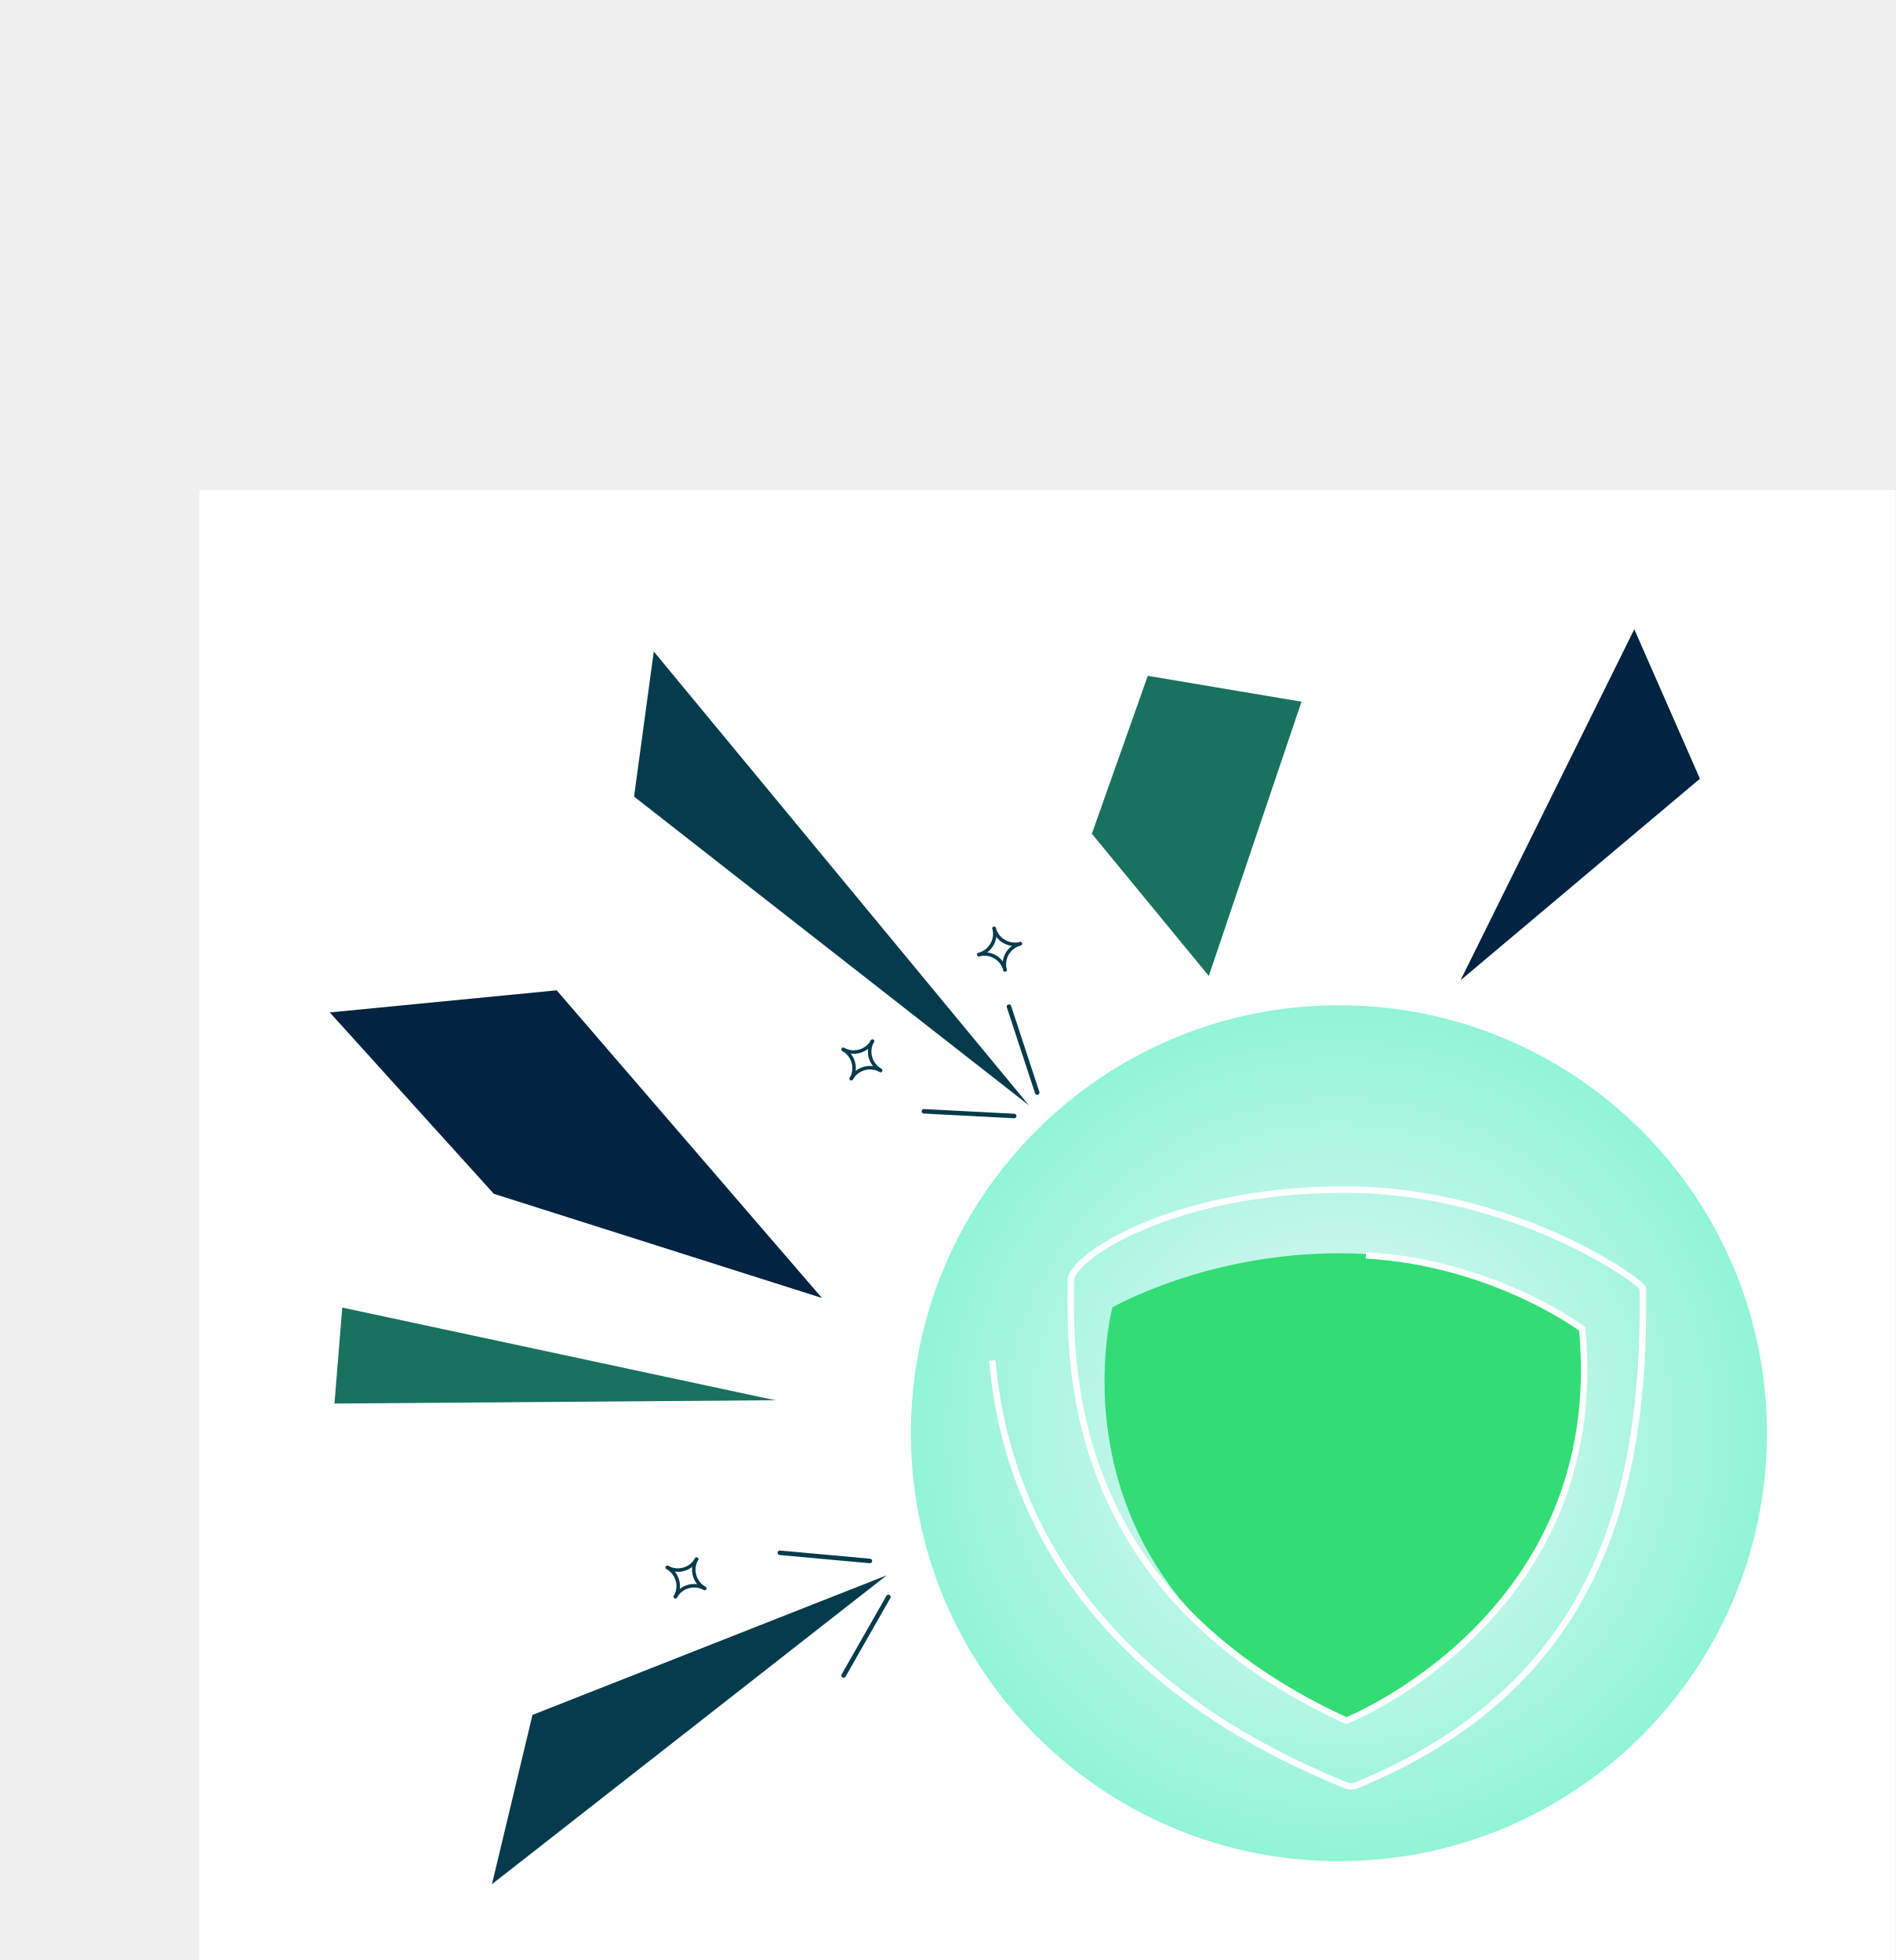
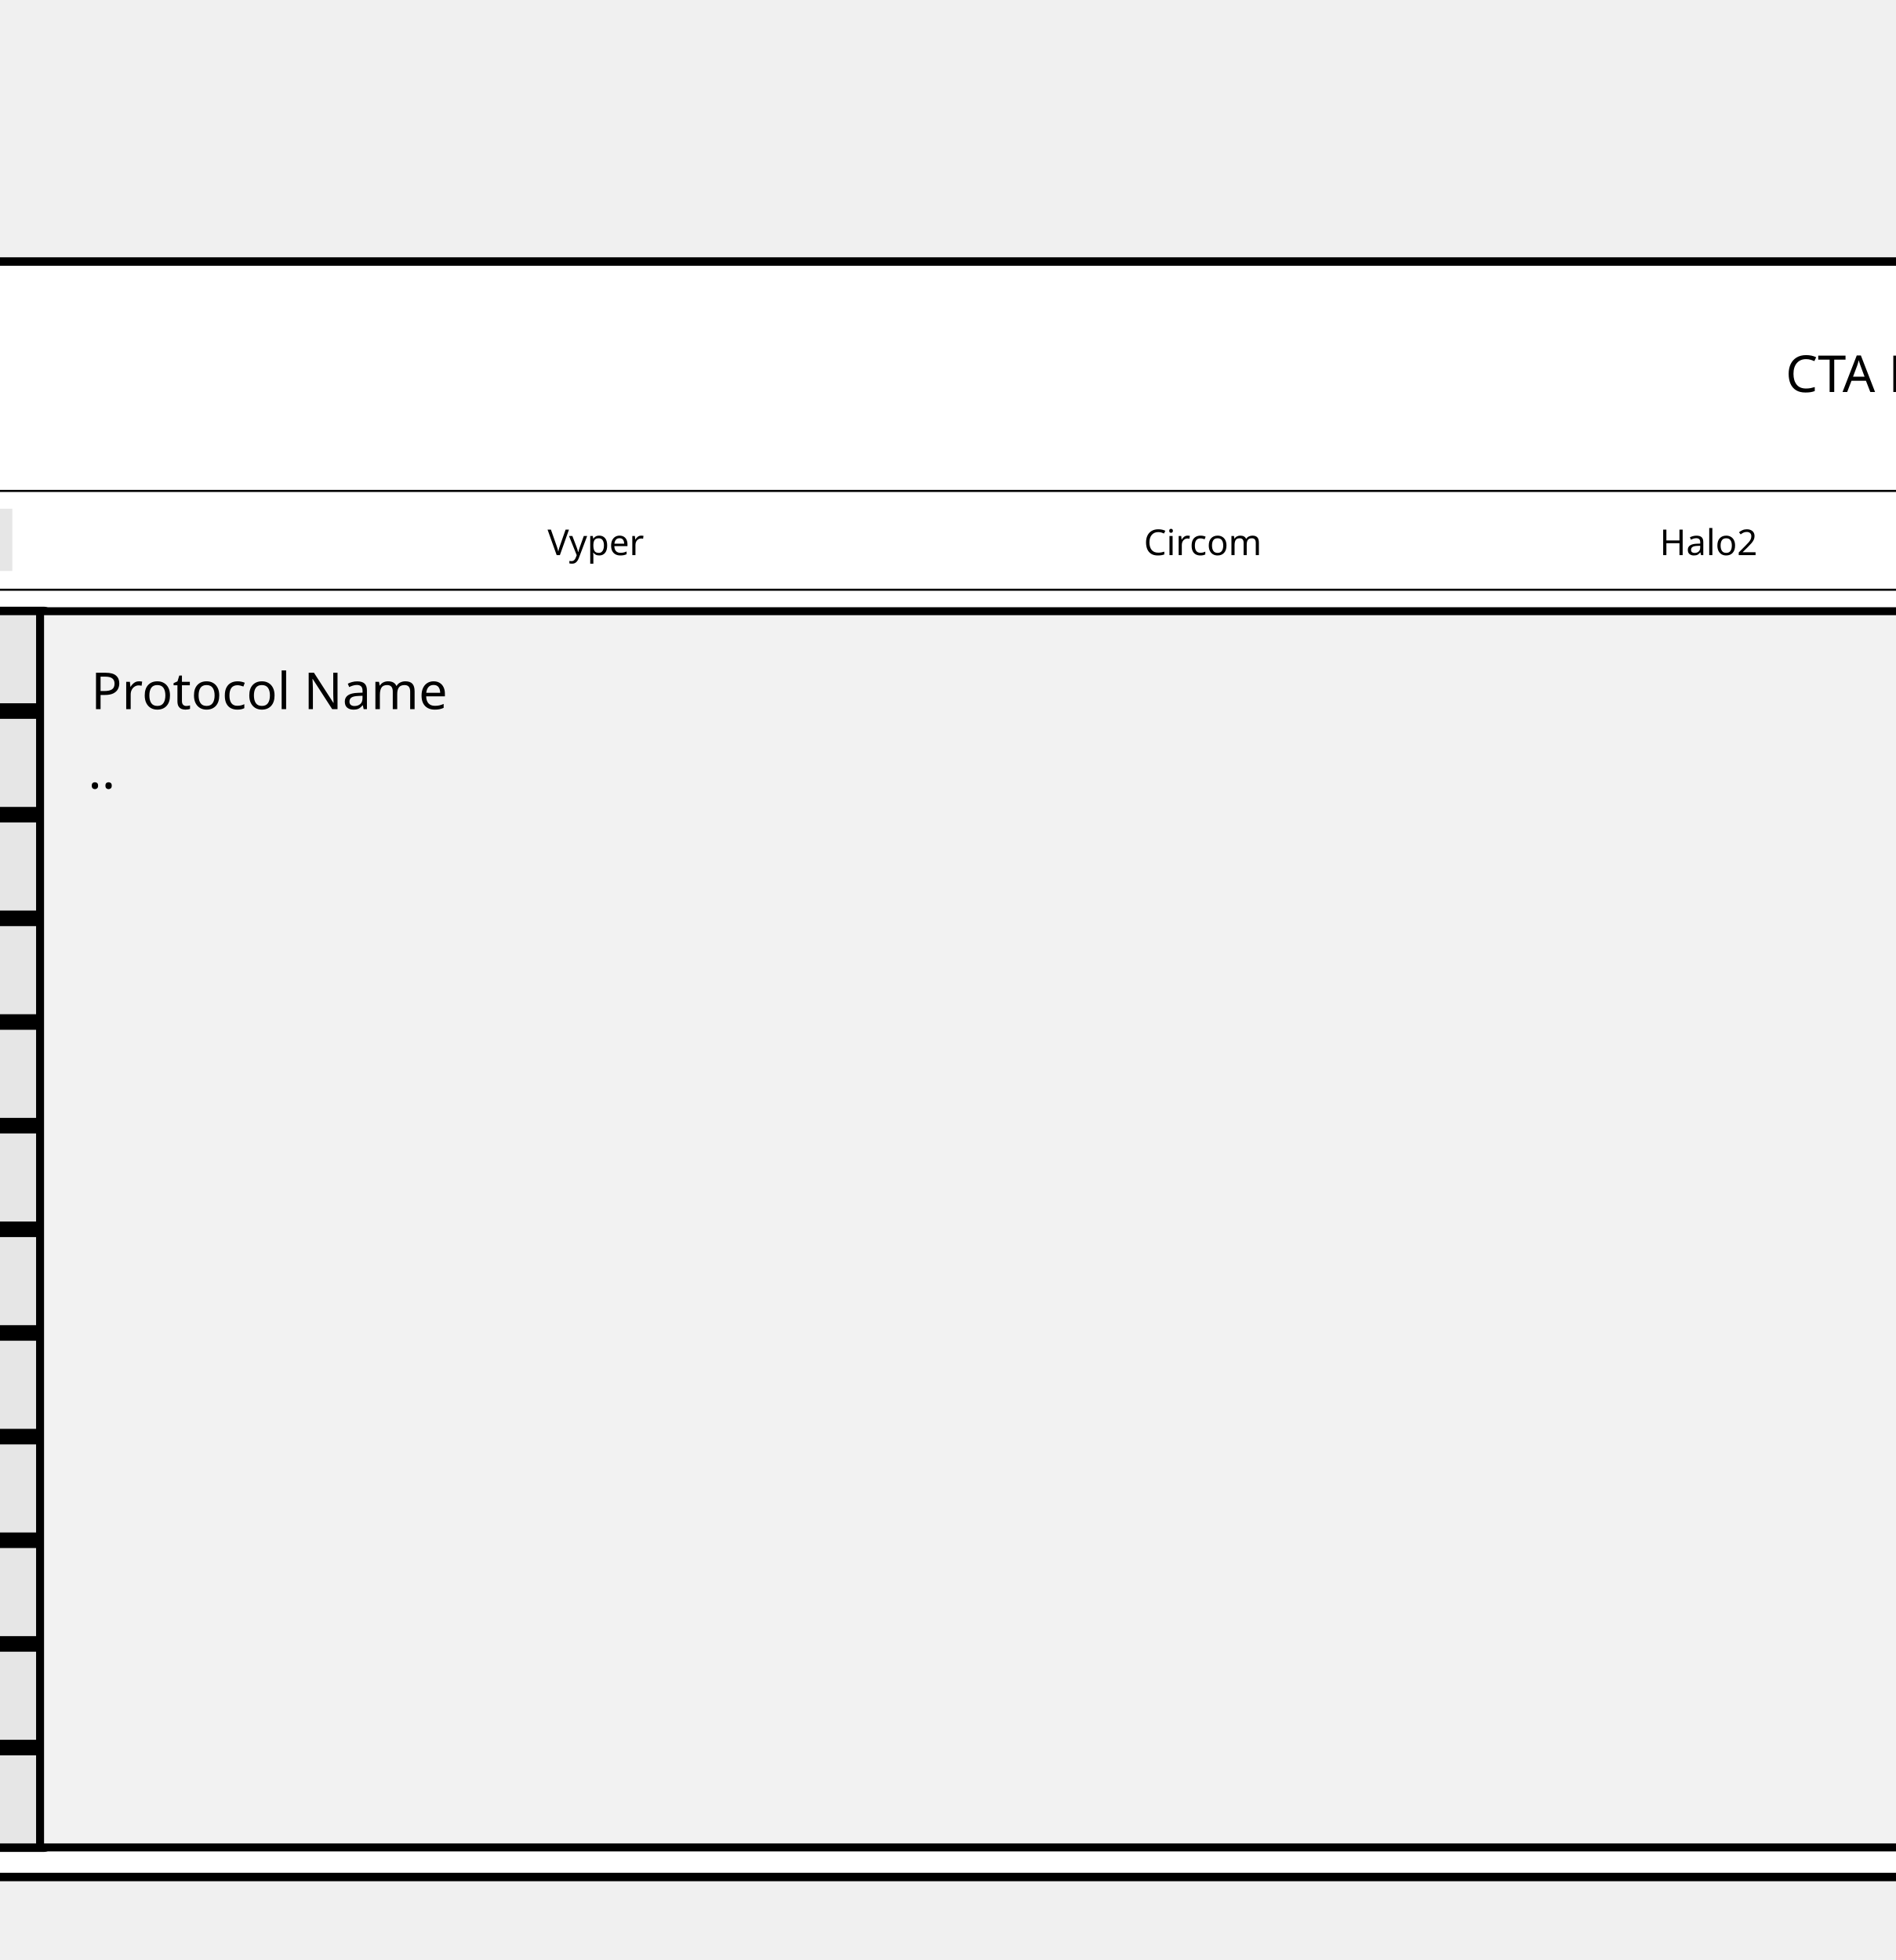
<svg xmlns="http://www.w3.org/2000/svg" id="Layer_1" viewBox="0 0 1189.85 1230.5" version="1.1">
  <defs id="defs9">
    <style id="style2">.cls-1{letter-spacing:-.02em;}.cls-2{letter-spacing:-.02em;}.cls-3{letter-spacing:0em;}.cls-4{letter-spacing:-.02em;}.cls-5{letter-spacing:-.04em;}.cls-6{letter-spacing:-.04em;}.cls-7{letter-spacing:-.02em;}.cls-8{fill:#022341;}.cls-9{fill:#043b4d;}.cls-10{fill:#fff;}.cls-11{fill:#31dd74;}.cls-12{fill:#3ee680;}.cls-13{fill:#18725f;}.cls-14{letter-spacing:-.02em;}.cls-15{letter-spacing:0em;}.cls-16{letter-spacing:-.02em;}.cls-17{stroke-width:2.2px;}.cls-17,.cls-18{stroke:#043b4d;stroke-linecap:round;}.cls-17,.cls-18,.cls-19{fill:none;stroke-miterlimit:10;}.cls-20{letter-spacing:-.01em;}.cls-21{font-size:80.07px;}.cls-21,.cls-22{fill:#080444;font-family:Mont-Bold, Mont;}.cls-18{stroke-width:2.83px;}.cls-23{letter-spacing:-.01em;}.cls-24{letter-spacing:-.04em;}.cls-19{stroke:#fff;stroke-width:4.05px;}.cls-25{letter-spacing:-.03em;}.cls-26{letter-spacing:-.01em;}.cls-27{fill:url(#radial-gradient);}.cls-22{font-size:46.77px;}.cls-28{letter-spacing:-.02em;}.cls-29{letter-spacing:-.02em;}.cls-30{letter-spacing:-.03em;}.cls-31{letter-spacing:0em;}.cls-32{letter-spacing:0em;}</style>
    <radialGradient id="radial-gradient" cx="840.45" cy="899.79" fx="840.45" fy="899.79" r="268.67" gradientUnits="userSpaceOnUse">
      <stop offset="0" stop-color="#ecf7fe" id="stop4" />
      <stop offset="1" stop-color="#91f5d5" id="stop6" />
    </radialGradient>
  </defs>
-   <rect class="cls-10" width="1064.714" height="922.875" id="rect11" x="125.136" y="307.625" style="fill:#ffffff;stroke-width:0.819" />
-   <circle class="cls-27" cx="840.45" cy="899.79" r="268.67" id="circle13" />
-   <path class="cls-11" d="M699.96,820.2s57.72-33.34,141.53-33.34c83.81,0,150.99,47.56,150.99,47.56,0,0,33.49,164.54-148.86,244.88l1.74,1.36c-193.8-86.21-147.09-259.82-147.09-259.82,0,0,58.66-34.03,142.47-34.03,83.81,0,139.26,37.15,139.26,37.15" id="path79" />
-   <polygon class="cls-9" points="398.01 500.11 645.86 693.92 410.39 409.01 398.01 500.11" id="polygon81" />
-   <polygon class="cls-13" points="214.86 820.9 209.93 881.16 486.53 879.07 214.86 820.9" id="polygon83" />
-   <polygon class="cls-8" points="207 635.61 309.95 749.46 515.95 814.89 349.44 621.73 207 635.61" id="polygon85" />
-   <polygon class="cls-13" points="720.49 424.29 685.38 523.42 758.78 612.7 816.96 440.53 720.49 424.29" id="polygon87" />
-   <polygon class="cls-8" points="916.79 615.43 1025.86 395.06 1067.06 488.89 916.79 615.43" id="polygon89" />
-   <path class="cls-19" d="M857.39,788.11c80.74,4.66,135.75,46.19,135.75,46.19,17.15,180.42-148.03,245.93-148.03,245.93-180.39-82.68-172.97-230.79-172.97-276.27,0-15.03,65.12-57.15,171.62-57.15s187.45,58.33,187.49,62.08c1.69,129.6-28.8,249.88-179.98,312.01-3.35,1.38-6.26,0-6.26,0-201.69-81.43-218.01-225.27-222.17-266.81" id="path91" />
-   <polygon class="cls-9" points="308.8 1182.91 556.58 989 334.24 1076.64 308.8 1182.91" id="polygon93" />
-   <line class="cls-18" x1="579.95" y1="697.69" x2="636.64" y2="700.63" id="line95" />
-   <line class="cls-18" x1="633.35" y1="631.98" x2="651.06" y2="685.91" id="line97" />
-   <g id="g107">
-     <path class="cls-17" d="M547.62,653.64c-3.63,6.47-11.82,8.76-18.29,5.13" id="path99" />
-     <path class="cls-17" d="M552.76,671.93c-6.47-3.63-8.77-11.82-5.13-18.29" id="path101" />
-     <path class="cls-17" d="M534.4,677.17c3.63-6.47,11.82-8.76,18.29-5.13" id="path103" />
-     <path class="cls-17" d="M529.27,658.88c6.47,3.63,8.77,11.82,5.13,18.29" id="path105" />
-   </g>
-   <line class="cls-18" x1="529.54" y1="1051.88" x2="557.65" y2="1002.57" id="line109" />
-   <line class="cls-18" x1="489.5" y1="974.84" x2="546.03" y2="979.98" id="line111" />
-   <g id="g121">
-     <path class="cls-17" d="M437.22,978.86c-3.63,6.47-11.82,8.76-18.29,5.13" id="path113" />
-     <path class="cls-17" d="M442.35,997.15c-6.47-3.63-8.77-11.82-5.13-18.29" id="path115" />
-     <path class="cls-17" d="M424,1002.39c3.63-6.47,11.82-8.76,18.29-5.13" id="path117" />
-     <path class="cls-17" d="M418.87,984.1c6.47,3.63,8.77,11.82,5.13,18.29" id="path119" />
-   </g>
-   <g id="g131">
-     <path class="cls-17" d="M624.02,582.82c1.88,7.18-2.41,14.52-9.59,16.4" id="path123" />
-     <path class="cls-17" d="M640.42,592.41c-7.18,1.88-14.52-2.41-16.4-9.59" id="path125" />
-     <path class="cls-17" d="M630.86,608.93c-1.88-7.18,2.41-14.52,9.59-16.4" id="path127" />
-     <path class="cls-17" d="M614.46,599.33c7.18-1.88,14.52,2.41,16.4,9.59" id="path129" />
-   </g>
+   <rect style="opacity:1;vector-effect:none;fill:#ffffff;fill-opacity:1;stroke:#000000;stroke-width:10.624;stroke-linecap:round;stroke-linejoin:round;stroke-miterlimit:4;stroke-dasharray:none;stroke-dashoffset:0;stroke-opacity:1;paint-order:markers stroke fill" id="rect844" width="1587.658" height="1008.906" x="-237.236" y="166.847" />
+   <rect y="308.864" x="-241.242" height="60.729" width="1595.669" id="rect846" style="opacity:1;vector-effect:none;fill:#ffffff;fill-opacity:1;stroke:#000000;stroke-width:2.613;stroke-linecap:round;stroke-linejoin:round;stroke-miterlimit:4;stroke-dasharray:none;stroke-dashoffset:0;stroke-opacity:1;paint-order:markers stroke fill" />
+   <text xml:space="preserve" style="font-style:normal;font-weight:normal;font-size:32px;line-height:25px;font-family:sans-serif;letter-spacing:0px;word-spacing:0px;fill:#000000;fill-opacity:1;stroke:none" x="-165.908" y="249.8" id="text850">
+     <tspan id="tspan848" x="-165.908" y="249.8">logo here</tspan>
+   </text>
+   <text id="text854" y="246.113" x="1120.8" style="font-style:normal;font-weight:normal;font-size:32px;line-height:25px;font-family:sans-serif;letter-spacing:0px;word-spacing:0px;fill:#000000;fill-opacity:1;stroke:none" xml:space="preserve">
+     <tspan y="246.113" x="1120.8" id="tspan852">CTA Button</tspan>
+   </text>
+   <rect style="opacity:1;vector-effect:none;fill:#e6e6e6;fill-opacity:1;stroke:none;stroke-width:10.624;stroke-linecap:round;stroke-linejoin:round;stroke-miterlimit:4;stroke-dasharray:none;stroke-dashoffset:0;stroke-opacity:1;paint-order:markers stroke fill" id="rect872" width="116.011" height="39.105" x="-108.28" y="319.356" />
+   <text xml:space="preserve" style="font-style:normal;font-weight:normal;font-size:22.408px;line-height:17.506px;font-family:sans-serif;letter-spacing:0px;word-spacing:0px;fill:#000000;fill-opacity:1;stroke:none;stroke-width:0.7" x="-91.659" y="348.509" id="text858">
+     <tspan id="tspan856" x="-91.659" y="348.509" style="stroke-width:0.7">Solidity</tspan>
+   </text>
+   <text id="text862" y="348.509" x="343.709" style="font-style:normal;font-weight:normal;font-size:22.408px;line-height:17.506px;font-family:sans-serif;letter-spacing:0px;word-spacing:0px;fill:#000000;fill-opacity:1;stroke:none;stroke-width:0.7" xml:space="preserve">
+     <tspan style="stroke-width:0.7" y="348.509" x="343.709" id="tspan860">Vyper</tspan>
+   </text>
+   <text xml:space="preserve" style="font-style:normal;font-weight:normal;font-size:22.408px;line-height:17.506px;font-family:sans-serif;letter-spacing:0px;word-spacing:0px;fill:#000000;fill-opacity:1;stroke:none;stroke-width:0.7" x="718.015" y="348.509" id="text866">
+     <tspan id="tspan864" x="718.015" y="348.509" style="stroke-width:0.7">Circom</tspan>
+   </text>
+   <text id="text870" y="348.509" x="1041.819" style="font-style:normal;font-weight:normal;font-size:22.408px;line-height:17.506px;font-family:sans-serif;letter-spacing:0px;word-spacing:0px;fill:#000000;fill-opacity:1;stroke:none;stroke-width:0.7" xml:space="preserve">
+     <tspan style="stroke-width:0.7" y="348.509" x="1041.819" id="tspan868">Halo2</tspan>
+   </text>
+   <rect style="opacity:1;vector-effect:none;fill:#e6e6e6;fill-opacity:1;stroke:none;stroke-width:10.624;stroke-linecap:round;stroke-linejoin:round;stroke-miterlimit:4;stroke-dasharray:none;stroke-dashoffset:0;stroke-opacity:1;paint-order:markers stroke fill" id="rect874" width="1567.945" height="771.106" x="-228.584" y="386.213" />
+   <rect style="opacity:1;vector-effect:none;fill:#e6e6e6;fill-opacity:1;stroke:#000000;stroke-width:10.624;stroke-linecap:round;stroke-linejoin:round;stroke-miterlimit:4;stroke-dasharray:none;stroke-dashoffset:0;stroke-opacity:1;paint-order:markers stroke fill" id="rect876" width="256.236" height="55.303" x="-228.584" y="386.213" />
+   <rect y="451.286" x="-228.584" height="55.303" width="256.236" id="rect878" style="opacity:1;vector-effect:none;fill:#e6e6e6;fill-opacity:1;stroke:#000000;stroke-width:10.624;stroke-linecap:round;stroke-linejoin:round;stroke-miterlimit:4;stroke-dasharray:none;stroke-dashoffset:0;stroke-opacity:1;paint-order:markers stroke fill" />
+   <rect style="opacity:1;vector-effect:none;fill:#e6e6e6;fill-opacity:1;stroke:#000000;stroke-width:10.624;stroke-linecap:round;stroke-linejoin:round;stroke-miterlimit:4;stroke-dasharray:none;stroke-dashoffset:0;stroke-opacity:1;paint-order:markers stroke fill" id="rect880" width="256.236" height="55.303" x="-228.584" y="516.359" />
+   <rect y="581.432" x="-228.584" height="55.303" width="256.236" id="rect882" style="opacity:1;vector-effect:none;fill:#e6e6e6;fill-opacity:1;stroke:#000000;stroke-width:10.624;stroke-linecap:round;stroke-linejoin:round;stroke-miterlimit:4;stroke-dasharray:none;stroke-dashoffset:0;stroke-opacity:1;paint-order:markers stroke fill" />
+   <rect style="opacity:1;vector-effect:none;fill:#e6e6e6;fill-opacity:1;stroke:#000000;stroke-width:10.624;stroke-linecap:round;stroke-linejoin:round;stroke-miterlimit:4;stroke-dasharray:none;stroke-dashoffset:0;stroke-opacity:1;paint-order:markers stroke fill" id="rect884" width="256.236" height="55.303" x="-228.584" y="646.505" />
+   <rect y="711.578" x="-228.584" height="55.303" width="256.236" id="rect886" style="opacity:1;vector-effect:none;fill:#e6e6e6;fill-opacity:1;stroke:#000000;stroke-width:10.624;stroke-linecap:round;stroke-linejoin:round;stroke-miterlimit:4;stroke-dasharray:none;stroke-dashoffset:0;stroke-opacity:1;paint-order:markers stroke fill" />
+   <rect style="opacity:1;vector-effect:none;fill:#e6e6e6;fill-opacity:1;stroke:#000000;stroke-width:10.624;stroke-linecap:round;stroke-linejoin:round;stroke-miterlimit:4;stroke-dasharray:none;stroke-dashoffset:0;stroke-opacity:1;paint-order:markers stroke fill" id="rect888" width="256.236" height="55.303" x="-228.584" y="776.651" />
+   <rect y="841.724" x="-228.584" height="55.303" width="256.236" id="rect890" style="opacity:1;vector-effect:none;fill:#e6e6e6;fill-opacity:1;stroke:#000000;stroke-width:10.624;stroke-linecap:round;stroke-linejoin:round;stroke-miterlimit:4;stroke-dasharray:none;stroke-dashoffset:0;stroke-opacity:1;paint-order:markers stroke fill" />
+   <rect style="opacity:1;vector-effect:none;fill:#e6e6e6;fill-opacity:1;stroke:#000000;stroke-width:10.624;stroke-linecap:round;stroke-linejoin:round;stroke-miterlimit:4;stroke-dasharray:none;stroke-dashoffset:0;stroke-opacity:1;paint-order:markers stroke fill" id="rect892" width="256.236" height="55.303" x="-228.584" y="906.797" />
+   <rect y="971.87" x="-228.584" height="55.303" width="256.236" id="rect894" style="opacity:1;vector-effect:none;fill:#e6e6e6;fill-opacity:1;stroke:#000000;stroke-width:10.624;stroke-linecap:round;stroke-linejoin:round;stroke-miterlimit:4;stroke-dasharray:none;stroke-dashoffset:0;stroke-opacity:1;paint-order:markers stroke fill" />
+   <rect style="opacity:1;vector-effect:none;fill:#e6e6e6;fill-opacity:1;stroke:#000000;stroke-width:10.624;stroke-linecap:round;stroke-linejoin:round;stroke-miterlimit:4;stroke-dasharray:none;stroke-dashoffset:0;stroke-opacity:1;paint-order:markers stroke fill" id="rect896" width="256.236" height="55.303" x="-228.584" y="1036.943" />
+   <rect y="1102.016" x="-228.584" height="55.303" width="256.236" id="rect898" style="opacity:1;vector-effect:none;fill:#e6e6e6;fill-opacity:1;stroke:#000000;stroke-width:10.624;stroke-linecap:round;stroke-linejoin:round;stroke-miterlimit:4;stroke-dasharray:none;stroke-dashoffset:0;stroke-opacity:1;paint-order:markers stroke fill" />
+   <rect y="386.213" x="27.651" height="771.106" width="1311.71" id="rect900" style="opacity:1;vector-effect:none;fill:#f2f2f2;fill-opacity:1;stroke:#000000;stroke-width:10;stroke-linecap:round;stroke-linejoin:round;stroke-miterlimit:4;stroke-dasharray:none;stroke-dashoffset:0;stroke-opacity:1;paint-order:markers stroke fill" />
+   <text xml:space="preserve" style="font-style:normal;font-weight:normal;font-size:32px;line-height:25px;font-family:sans-serif;letter-spacing:0px;word-spacing:0px;fill:#000000;fill-opacity:1;stroke:none" x="57.146" y="445.202" id="text904">
+     <tspan id="tspan902" x="57.146" y="445.202">Protocol Name</tspan>
+   </text>
+   <text id="text908" y="494.975" x="55.303" style="font-style:normal;font-weight:normal;font-size:32px;line-height:25px;font-family:sans-serif;letter-spacing:0px;word-spacing:0px;fill:#000000;fill-opacity:1;stroke:none" xml:space="preserve">
+     <tspan y="494.975" x="55.303" id="tspan906">..</tspan>
+   </text>
+   <text xml:space="preserve" style="font-style:normal;font-weight:normal;font-size:32px;line-height:25px;font-family:sans-serif;letter-spacing:0px;word-spacing:0px;fill:#000000;fill-opacity:1;stroke:none" x="-176.968" y="423.081" id="text912">
+     <tspan id="tspan910" x="-176.968" y="423.081">Report 1</tspan>
+   </text>
+   <text id="text916" y="489.445" x="-176.968" style="font-style:normal;font-weight:normal;font-size:32px;line-height:25px;font-family:sans-serif;letter-spacing:0px;word-spacing:0px;fill:#000000;fill-opacity:1;stroke:none" xml:space="preserve">
+     <tspan y="489.445" x="-176.968" id="tspan914">Report 2</tspan>
+   </text>
+   <rect y="170.534" x="1491.893" height="1008.906" width="1587.658" id="rect918" style="opacity:1;vector-effect:none;fill:#ffffff;fill-opacity:1;stroke:#000000;stroke-width:10.624;stroke-linecap:round;stroke-linejoin:round;stroke-miterlimit:4;stroke-dasharray:none;stroke-dashoffset:0;stroke-opacity:1;paint-order:markers stroke fill" />
+   <rect style="opacity:1;vector-effect:none;fill:#ffffff;fill-opacity:1;stroke:#000000;stroke-width:8.5;stroke-linecap:round;stroke-linejoin:round;stroke-miterlimit:4;stroke-dasharray:none;stroke-dashoffset:0;stroke-opacity:1;paint-order:markers stroke fill" id="rect920" width="1191.603" height="860.418" x="1490.831" y="315.494" />
+   <text id="text924" y="253.487" x="1563.222" style="font-style:normal;font-weight:normal;font-size:32px;line-height:25px;font-family:sans-serif;letter-spacing:0px;word-spacing:0px;fill:#000000;fill-opacity:1;stroke:none" xml:space="preserve">
+     <tspan y="253.487" x="1563.222" id="tspan922">logo here</tspan>
+   </text>
+   <text xml:space="preserve" style="font-style:normal;font-weight:normal;font-size:32px;line-height:25px;font-family:sans-serif;letter-spacing:0px;word-spacing:0px;fill:#000000;fill-opacity:1;stroke:none" x="2849.929" y="249.8" id="text928">
+     <tspan id="tspan926" x="2849.929" y="249.8">CTA Button</tspan>
+   </text>
+   <rect y="312.24" x="2679.179" height="140.619" width="399.911" id="rect992" style="opacity:1;vector-effect:none;fill:#ffffff;fill-opacity:1;stroke:#000000;stroke-width:1.991;stroke-linecap:round;stroke-linejoin:round;stroke-miterlimit:4;stroke-dasharray:none;stroke-dashoffset:0;stroke-opacity:1;paint-order:markers stroke fill" />
+   <rect style="opacity:1;vector-effect:none;fill:#ffffff;fill-opacity:1;stroke:#000000;stroke-width:1.991;stroke-linecap:round;stroke-linejoin:round;stroke-miterlimit:4;stroke-dasharray:none;stroke-dashoffset:0;stroke-opacity:1;paint-order:markers stroke fill" id="rect994" width="399.911" height="140.619" x="2679.179" y="452.859" />
+   <rect y="593.477" x="2679.179" height="140.619" width="399.911" id="rect996" style="opacity:1;vector-effect:none;fill:#ffffff;fill-opacity:1;stroke:#000000;stroke-width:1.991;stroke-linecap:round;stroke-linejoin:round;stroke-miterlimit:4;stroke-dasharray:none;stroke-dashoffset:0;stroke-opacity:1;paint-order:markers stroke fill" />
+   <rect style="opacity:1;vector-effect:none;fill:#ffffff;fill-opacity:1;stroke:#000000;stroke-width:1.991;stroke-linecap:round;stroke-linejoin:round;stroke-miterlimit:4;stroke-dasharray:none;stroke-dashoffset:0;stroke-opacity:1;paint-order:markers stroke fill" id="rect998" width="399.911" height="140.619" x="2679.179" y="734.096" />
+   <rect y="874.715" x="2679.179" height="140.619" width="399.911" id="rect1000" style="opacity:1;vector-effect:none;fill:#ffffff;fill-opacity:1;stroke:#000000;stroke-width:1.991;stroke-linecap:round;stroke-linejoin:round;stroke-miterlimit:4;stroke-dasharray:none;stroke-dashoffset:0;stroke-opacity:1;paint-order:markers stroke fill" />
+   <rect style="opacity:1;vector-effect:none;fill:#ffffff;fill-opacity:1;stroke:#000000;stroke-width:1.991;stroke-linecap:round;stroke-linejoin:round;stroke-miterlimit:4;stroke-dasharray:none;stroke-dashoffset:0;stroke-opacity:1;paint-order:markers stroke fill" id="rect1002" width="399.911" height="140.619" x="2679.179" y="1015.334" />
+   <text xml:space="preserve" style="font-style:normal;font-weight:normal;font-size:32px;line-height:25px;font-family:sans-serif;letter-spacing:0px;word-spacing:0px;fill:#000000;fill-opacity:1;stroke:none" x="2701.173" y="360.373" id="text1006">
+     <tspan id="tspan1004" x="2701.173" y="360.373">proxies</tspan>
+   </text>
+   <text id="text1010" y="497.24" x="2705.084" style="font-style:normal;font-weight:normal;font-size:32px;line-height:25px;font-family:sans-serif;letter-spacing:0px;word-spacing:0px;fill:#000000;fill-opacity:1;stroke:none" xml:space="preserve">
+     <tspan y="497.24" x="2705.084" id="tspan1008">zkglitchhub</tspan>
+   </text>
+   <text xml:space="preserve" style="font-style:normal;font-weight:normal;font-size:32px;line-height:25px;font-family:sans-serif;letter-spacing:0px;word-spacing:0px;fill:#000000;fill-opacity:1;stroke:none" x="2695.959" y="635.411" id="text1014">
+     <tspan id="tspan1012" x="2695.959" y="635.411">research 1</tspan>
+   </text>
+   <text id="text1018" y="781.402" x="2701.173" style="font-style:normal;font-weight:normal;font-size:32px;line-height:25px;font-family:sans-serif;letter-spacing:0px;word-spacing:0px;fill:#000000;fill-opacity:1;stroke:none" xml:space="preserve">
+     <tspan y="781.402" x="2701.173" id="tspan1016">research 2</tspan>
+   </text>
+   <rect style="opacity:1;vector-effect:none;fill:#f2f2f2;fill-opacity:1;stroke:#000000;stroke-width:10;stroke-linecap:round;stroke-linejoin:round;stroke-miterlimit:4;stroke-dasharray:none;stroke-dashoffset:0;stroke-opacity:1;paint-order:markers stroke fill" id="rect1020" width="1188.349" height="418.602" x="1490.831" y="315.494" />
+   <text xml:space="preserve" style="font-style:normal;font-weight:normal;font-size:32px;line-height:25px;font-family:sans-serif;letter-spacing:0px;word-spacing:0px;fill:#000000;fill-opacity:1;stroke:none" x="1974.304" y="539.217" id="text1024">
+     <tspan id="tspan1022" x="1974.304" y="539.217">Most Recent Blog</tspan>
+   </text>
+   <rect y="-874.715" x="1490.831" height="140.619" width="1188.349" id="rect1026" style="opacity:1;vector-effect:none;fill:#f2f2f2;fill-opacity:1;stroke:#000000;stroke-width:5.796;stroke-linecap:round;stroke-linejoin:round;stroke-miterlimit:4;stroke-dasharray:none;stroke-dashoffset:0;stroke-opacity:1;paint-order:markers stroke fill" transform="scale(1,-1)" />
+   <rect style="opacity:1;vector-effect:none;fill:#f2f2f2;fill-opacity:1;stroke:#000000;stroke-width:5.838;stroke-linecap:round;stroke-linejoin:round;stroke-miterlimit:4;stroke-dasharray:none;stroke-dashoffset:0;stroke-opacity:1;paint-order:markers stroke fill" id="rect1028" width="1188.306" height="142.694" x="1490.852" y="880.532" />
+   <rect y="-1173.312" x="1490.868" height="144.232" width="1188.275" id="rect1030" style="opacity:1;vector-effect:none;fill:#f2f2f2;fill-opacity:1;stroke:#000000;stroke-width:5.87;stroke-linecap:round;stroke-linejoin:round;stroke-miterlimit:4;stroke-dasharray:none;stroke-dashoffset:0;stroke-opacity:1;paint-order:markers stroke fill" transform="scale(1,-1)" />
+   <text id="text1034" y="815.73" x="1985.365" style="font-style:normal;font-weight:normal;font-size:32px;line-height:25px;font-family:sans-serif;letter-spacing:0px;word-spacing:0px;fill:#000000;fill-opacity:1;stroke:none" xml:space="preserve">
+     <tspan y="815.73" x="1985.365" id="tspan1032">Blog 2</tspan>
+   </text>
</svg>
